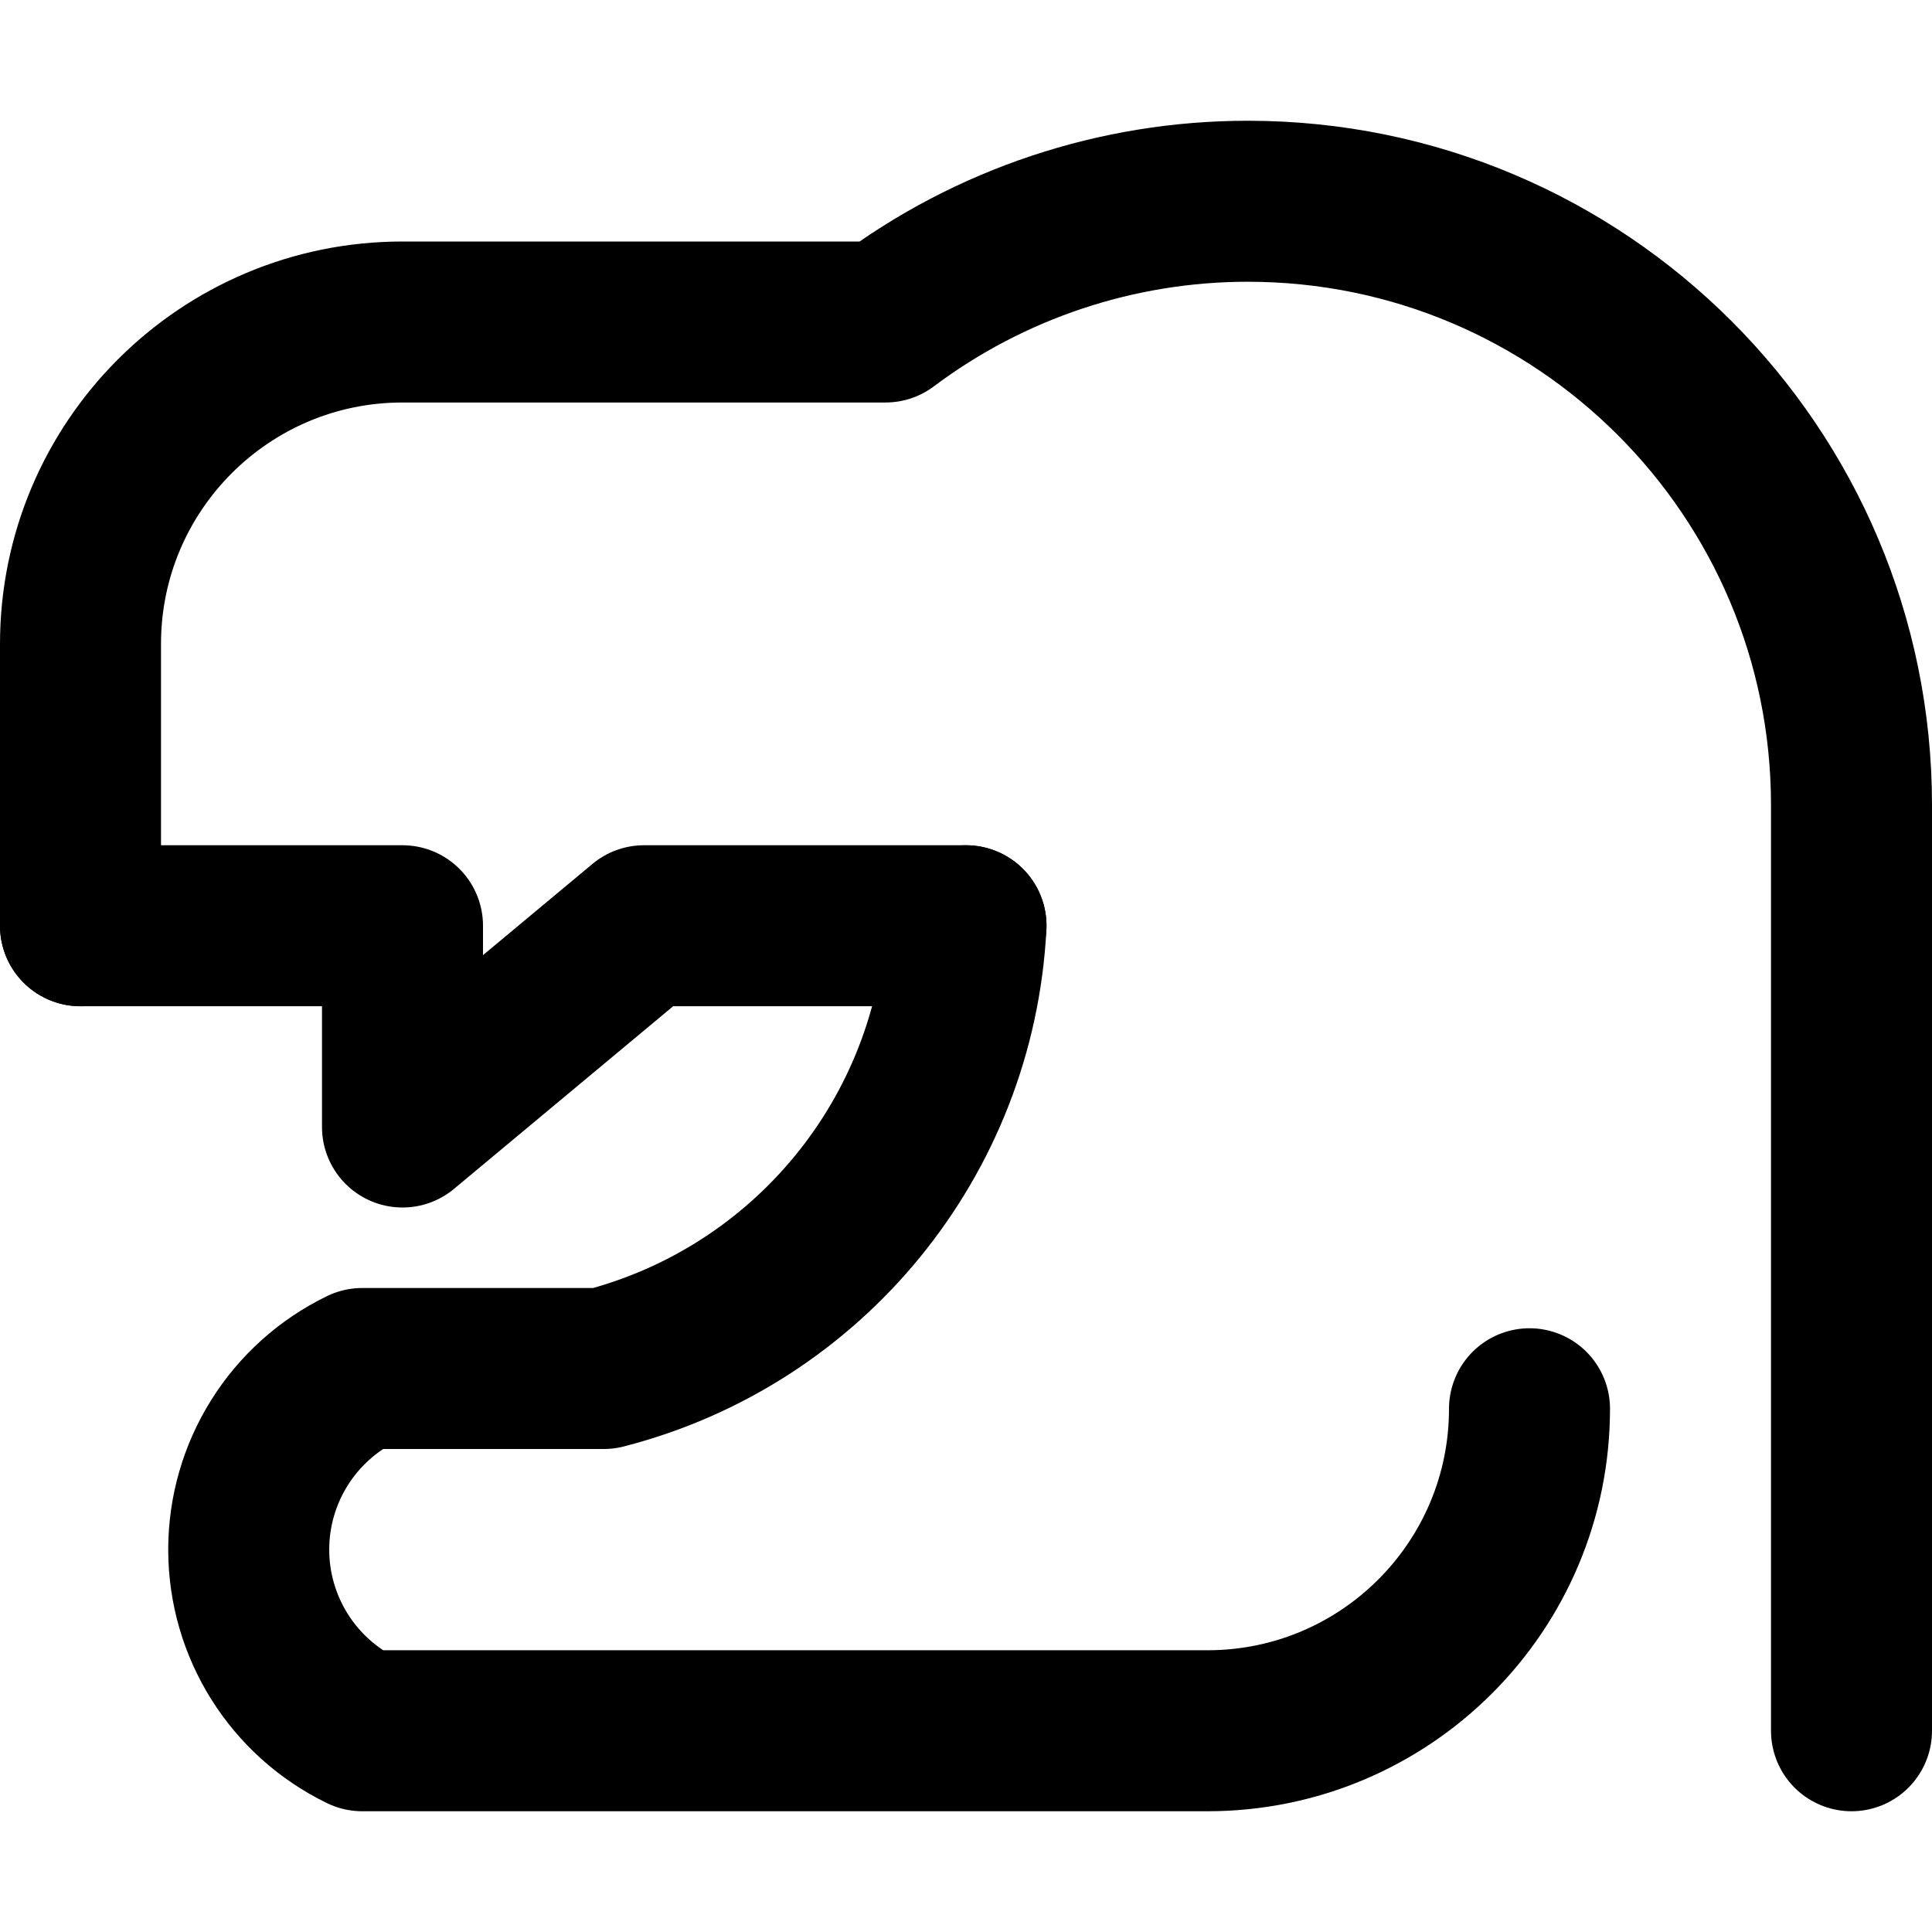
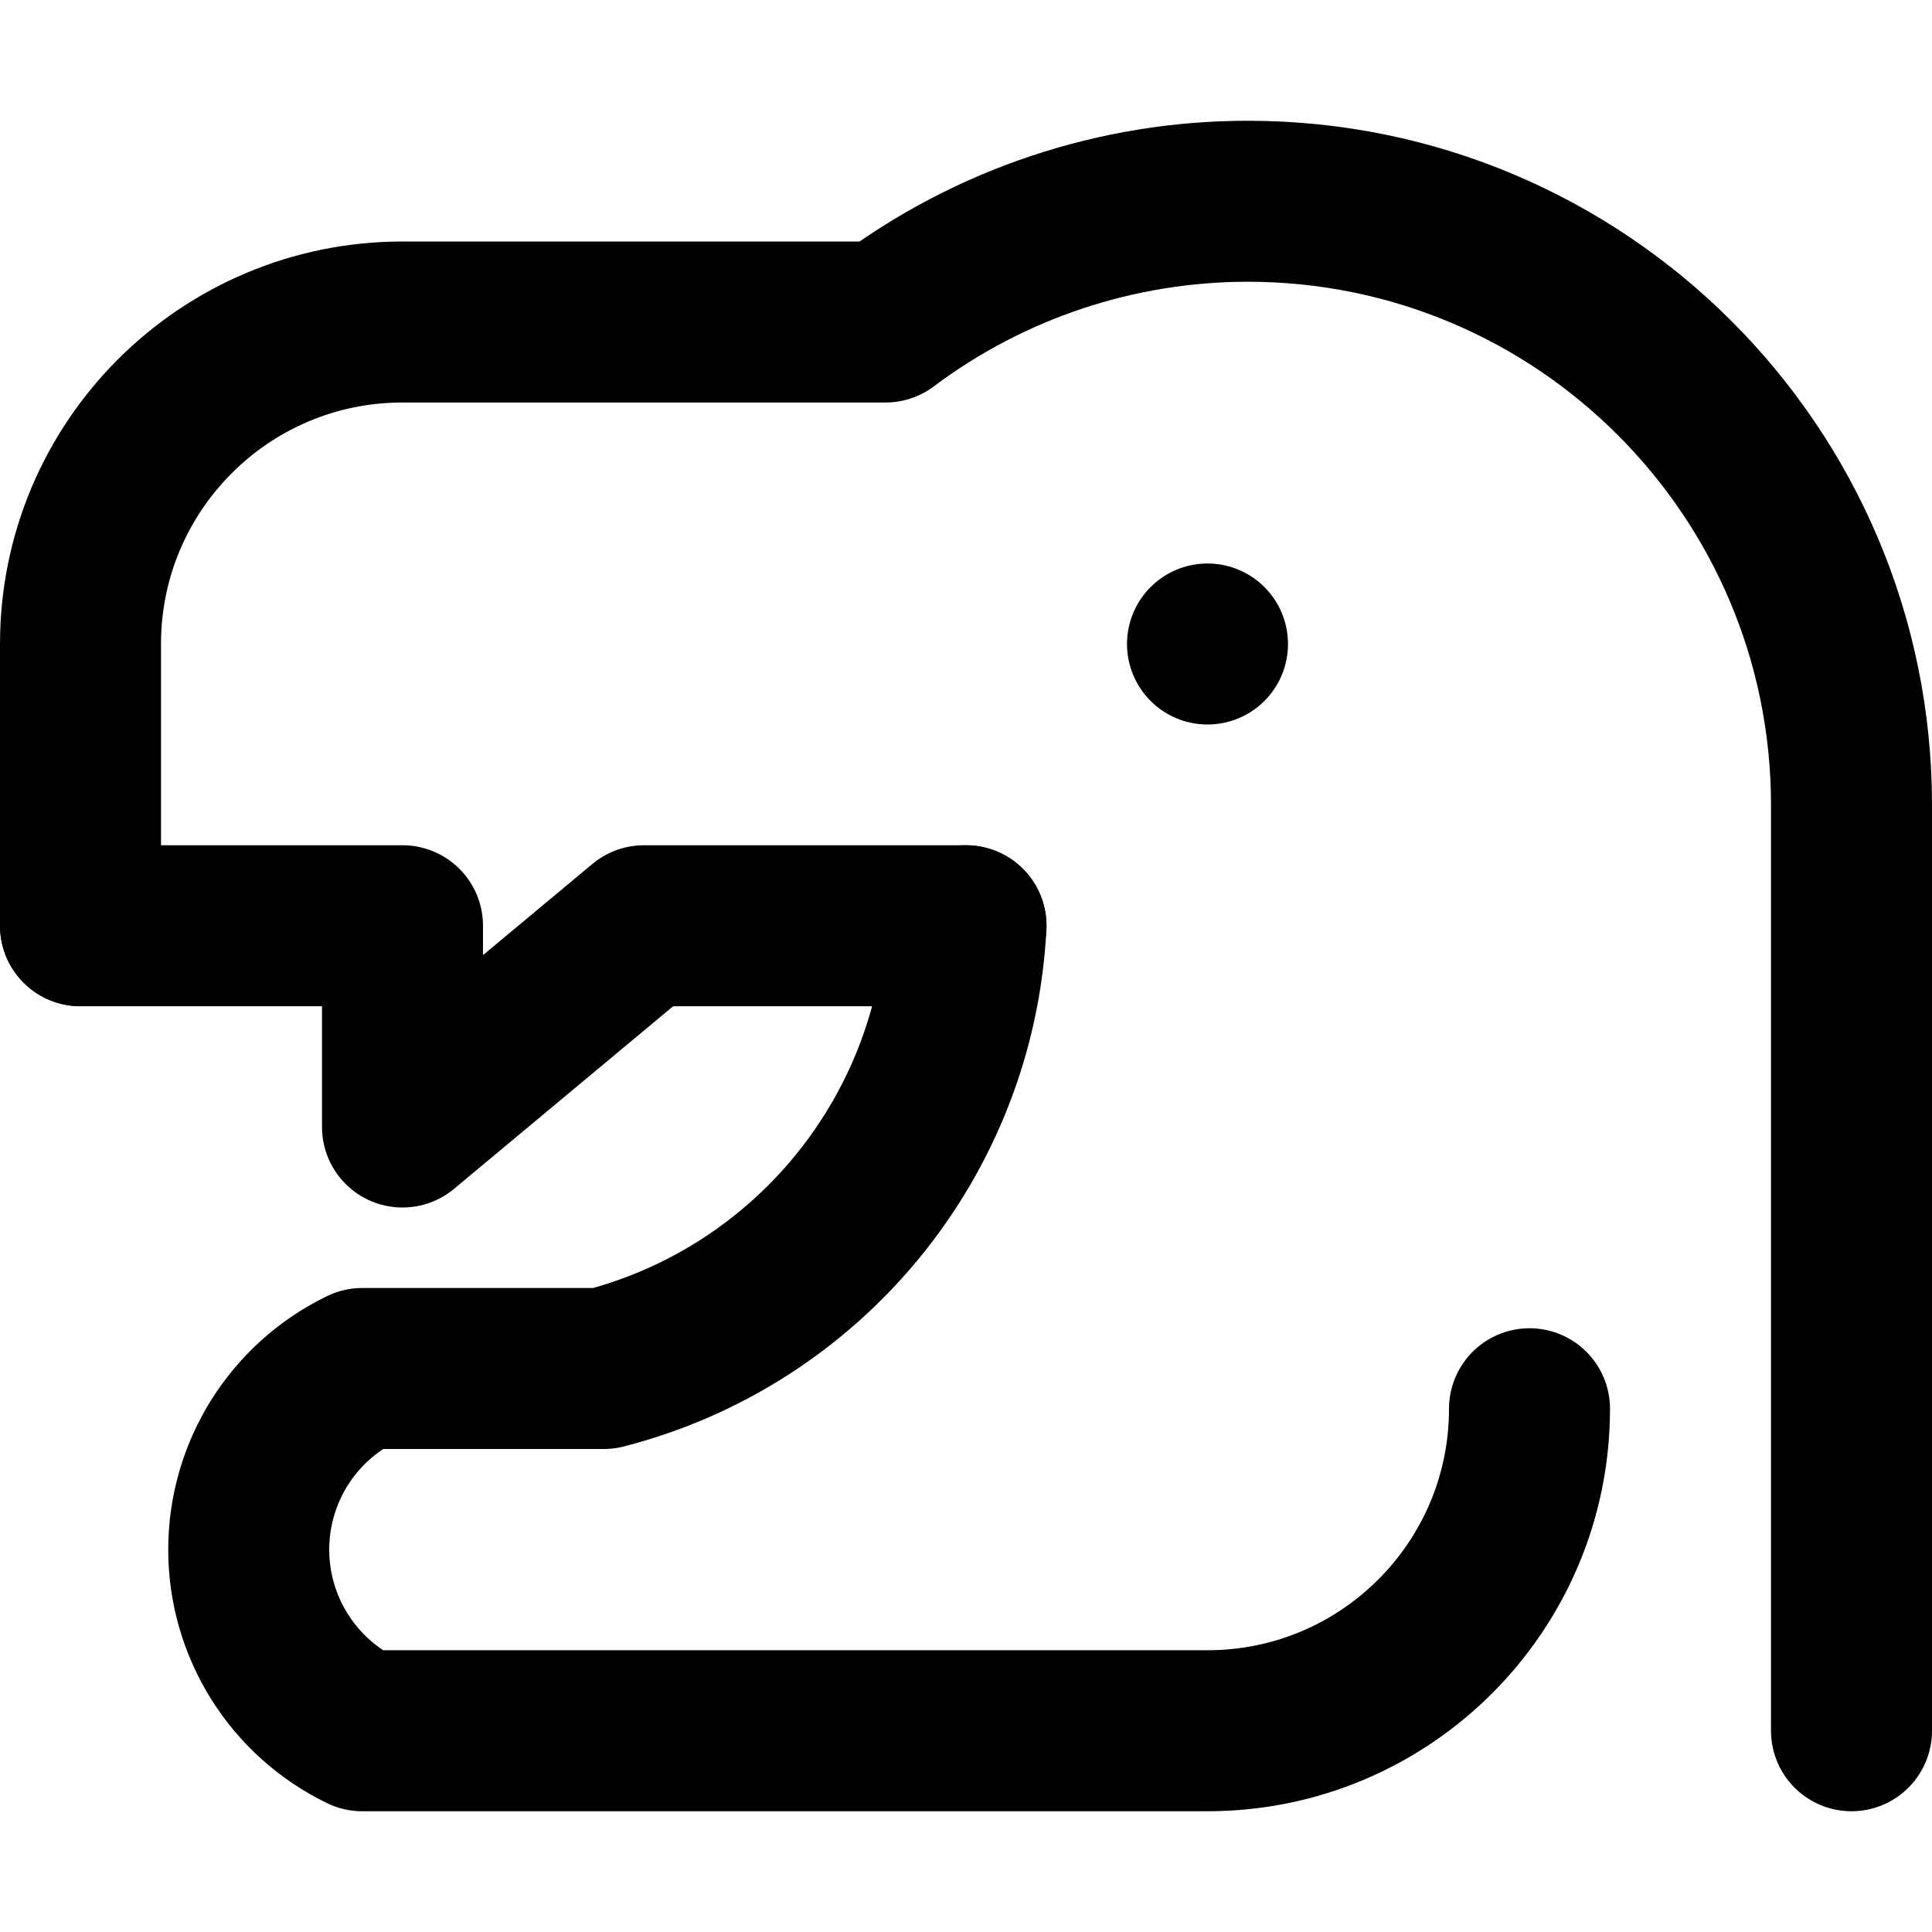
<svg xmlns="http://www.w3.org/2000/svg" width="48" height="48" viewBox="0 0 48 48" fill="none" stroke="currentColor" stroke-width="4" stroke-linecap="round" stroke-linejoin="round">
  <path id="outer" d="M2 23L2 16A8 8 0 0 1 10 8L22 8A15 15 0 0 1 31 5A15 15 0 0 1 46 20L46 43" />
  <path id="upper-jaw" d="M2 23L10 23L10 28L16 23L24 23" />
  <path id="lower-jaw" d="M24 23A12 12 0 0 1 15 34L9 34A5 5 0 0 0 9 43L30 43A8 8 0 0 0 38 35" />
+   <path id="eye" d="M30 16L30 16" />
</svg>
